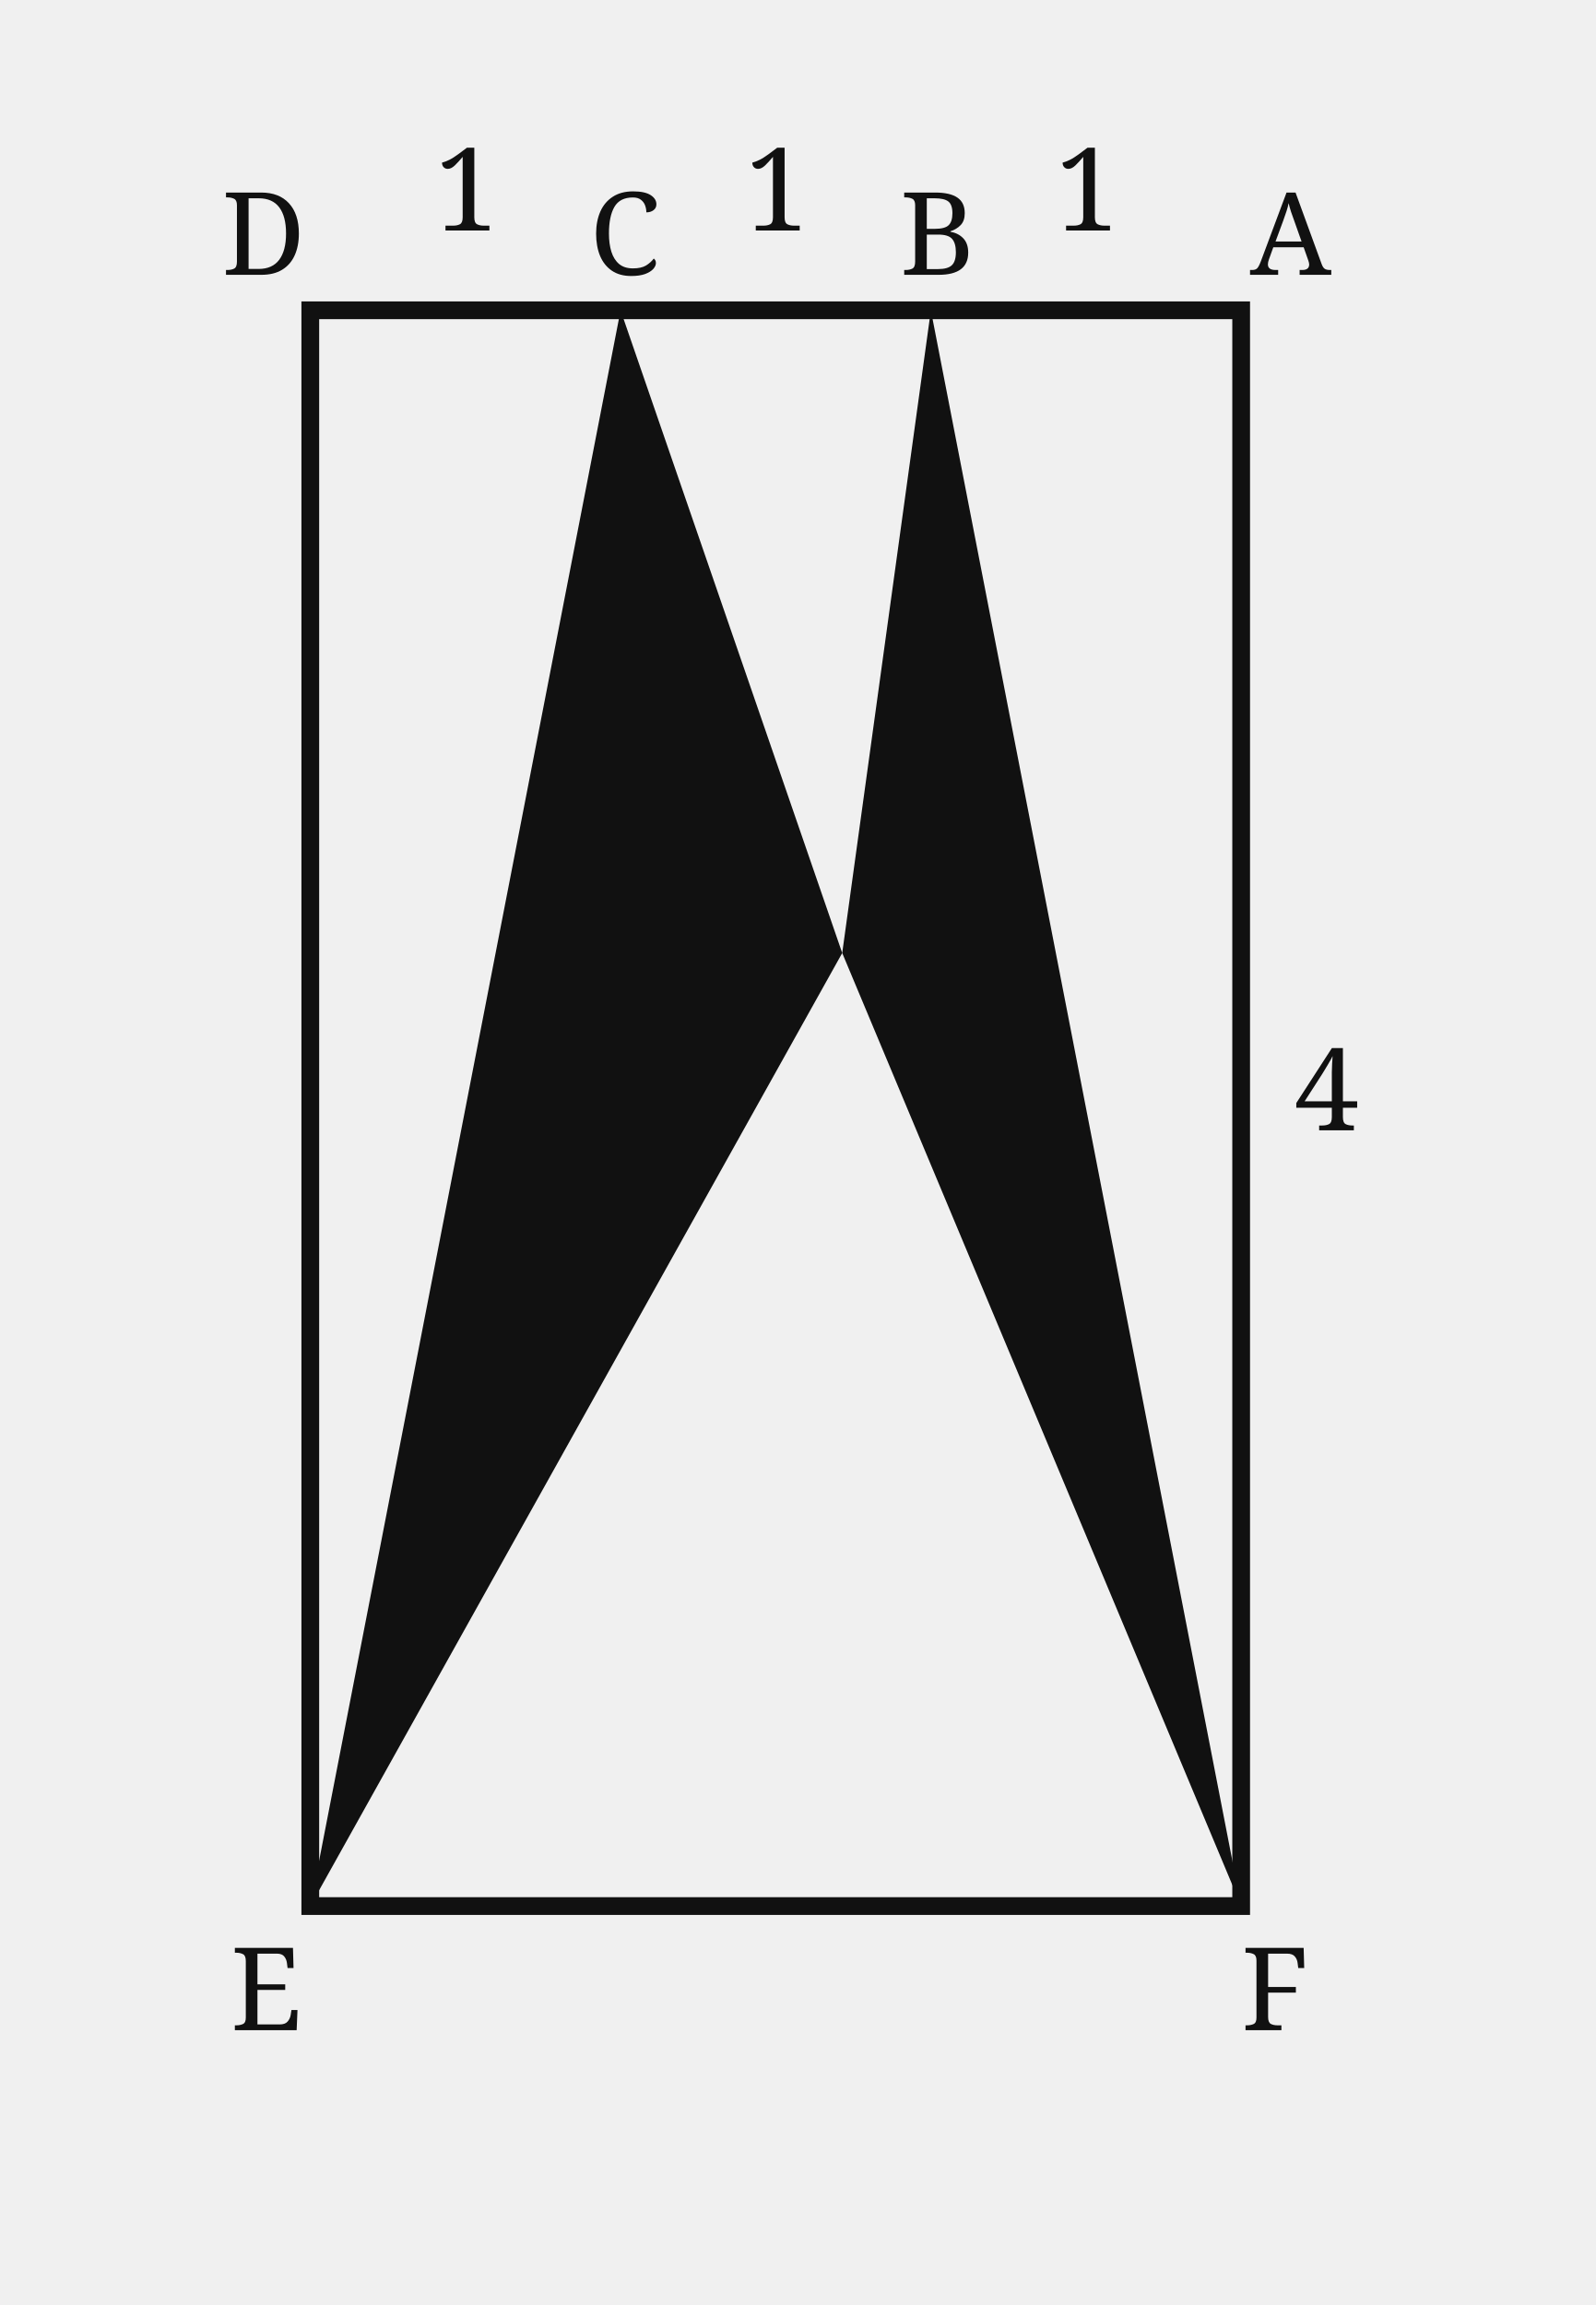
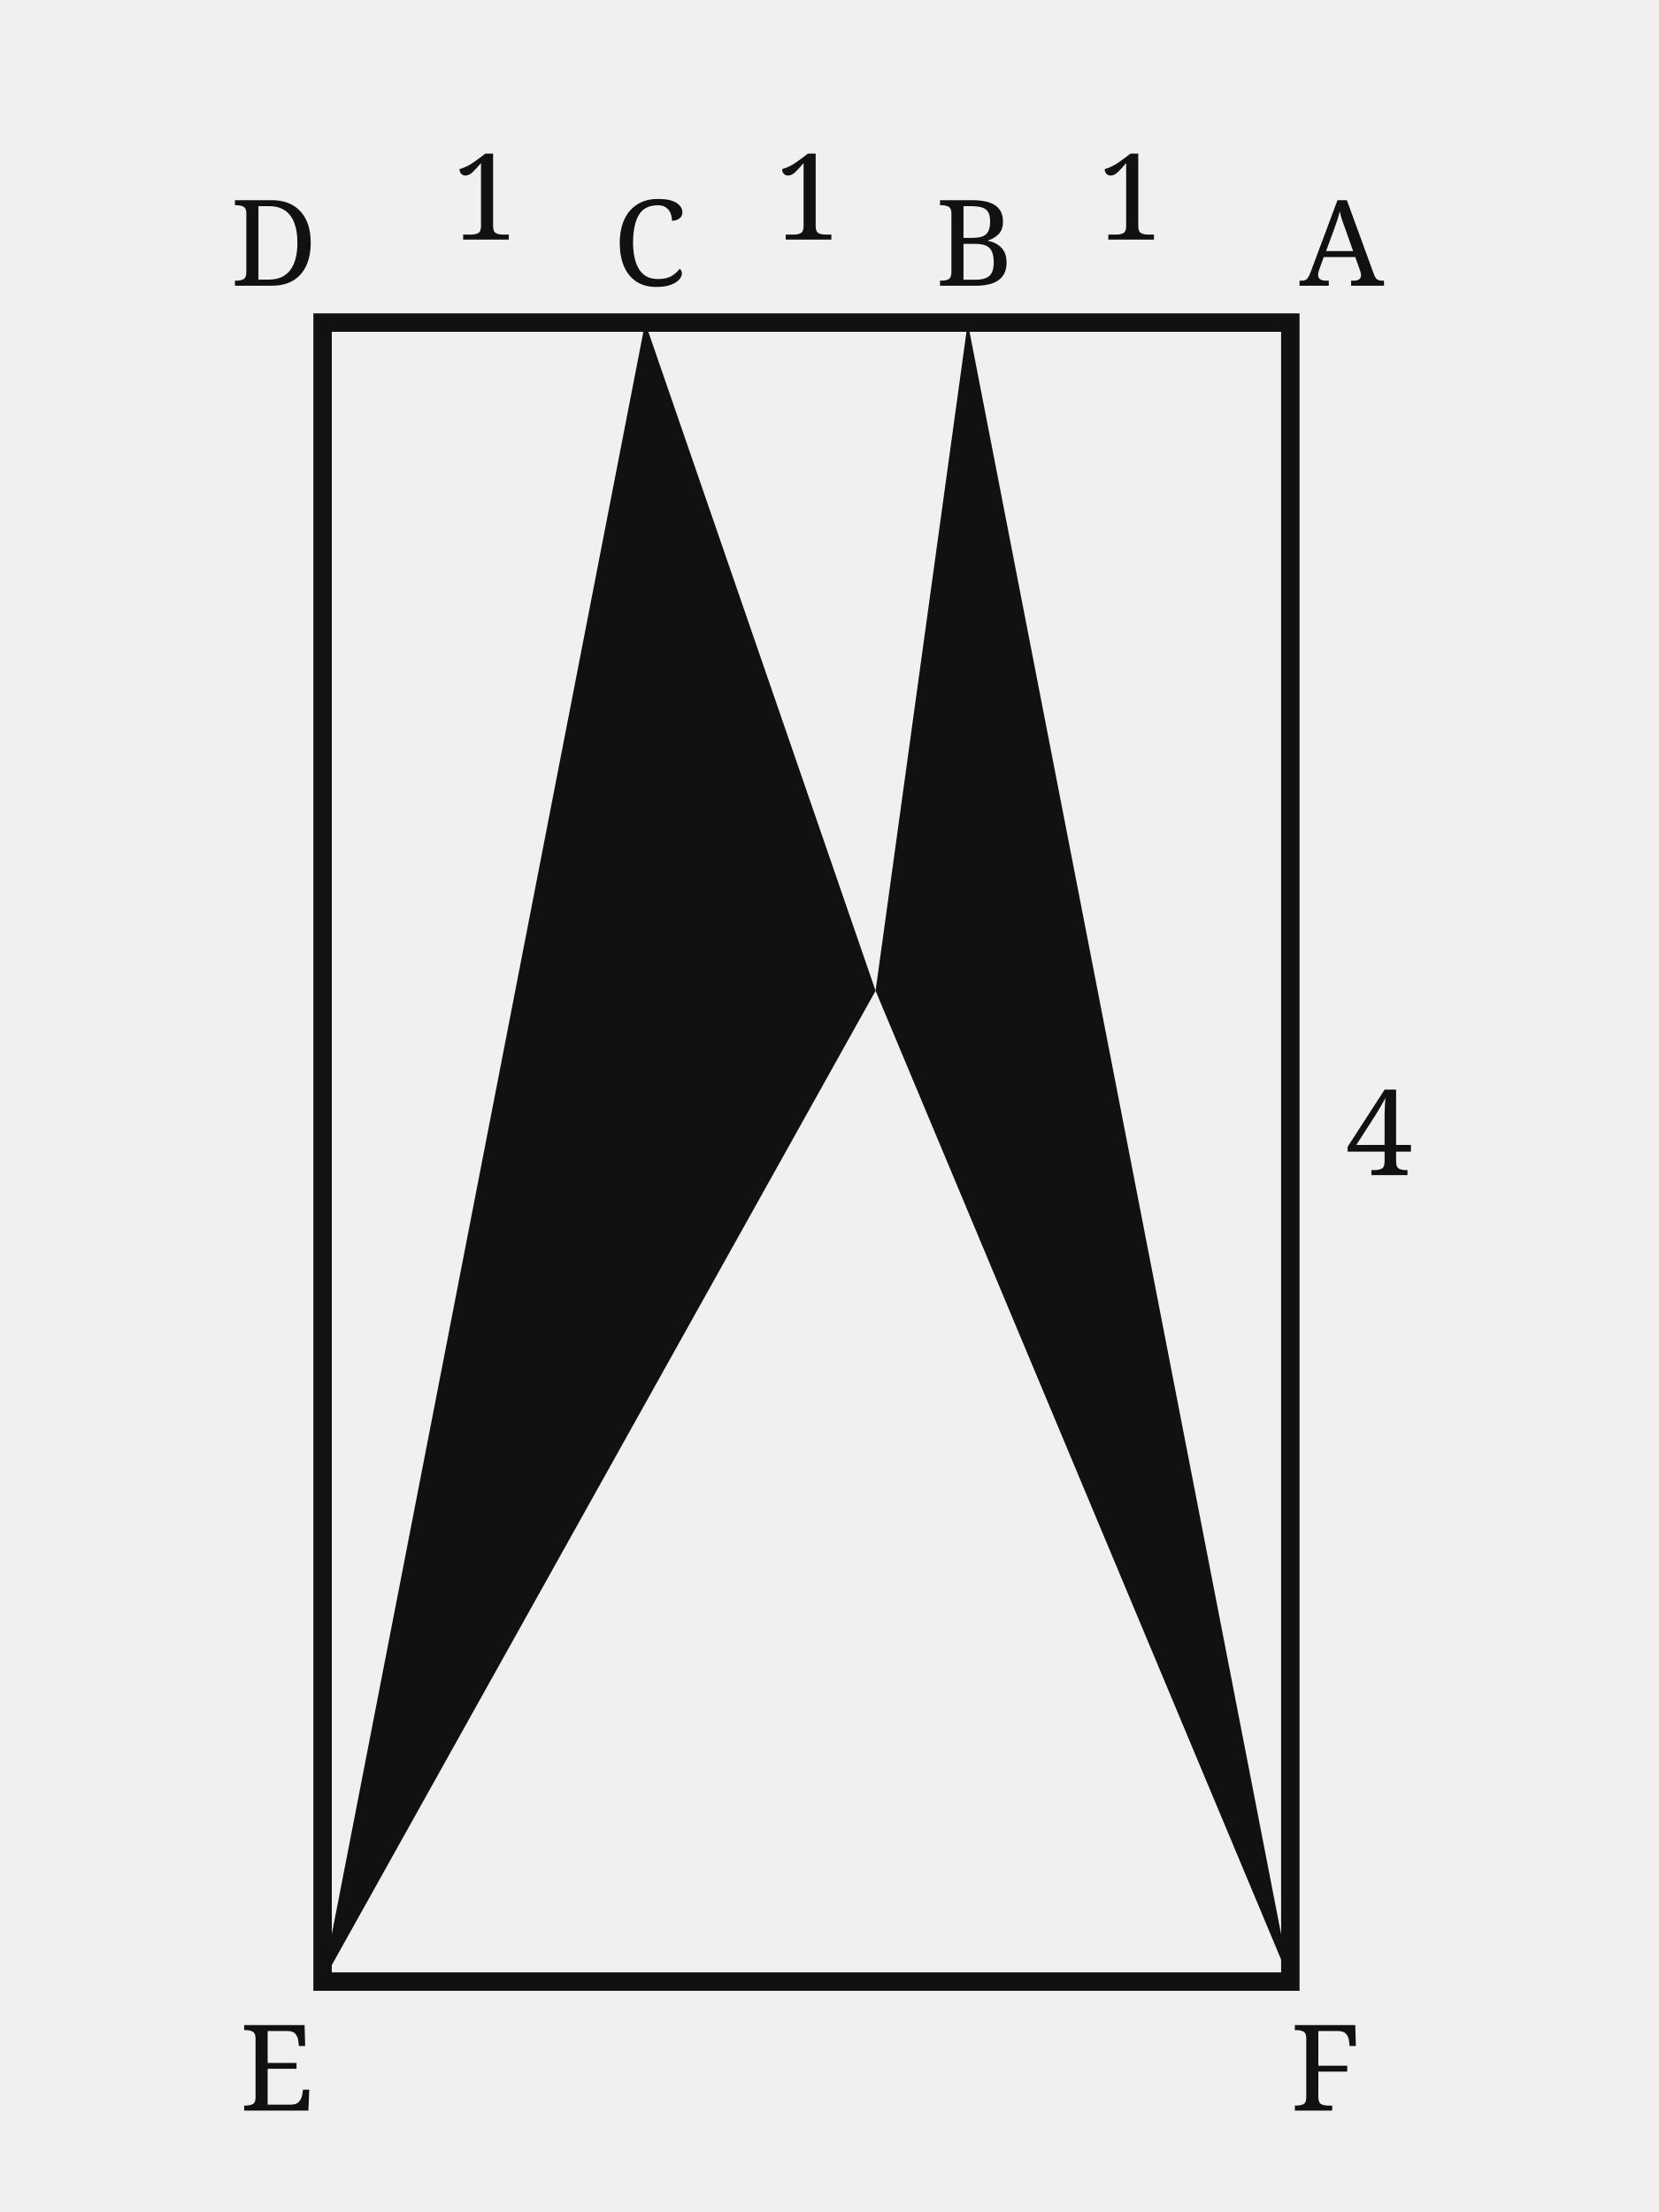
- <svg xmlns="http://www.w3.org/2000/svg" viewBox="0 0 360 520" role="img" aria-label="Bat wings shaded area in 3 by 4 rectangle">
-   <style>.edge{fill:none;stroke:#111;stroke-width:4}.wing{fill:#111;animation:wingPulse 3s infinite}.trap{fill:#93c5fd;fill-opacity:.16;stroke:#2563eb;stroke-width:3;stroke-dasharray:9 7;opacity:0;animation:showTrap 6s infinite}.white{fill:#fff;stroke:#ef4444;stroke-width:2;opacity:0;animation:showWhite 6s infinite}.label{font:26px Georgia,serif;fill:#111}.note{font:20px system-ui,sans-serif;fill:#1d4ed8;font-weight:700;opacity:0;animation:showEq 6s infinite}@keyframes wingPulse{0%,100%{fill:#111}45%,75%{fill:#334155}}@keyframes showTrap{0%,20%{opacity:0}30%,55%{opacity:1}70%,100%{opacity:.15}}@keyframes showWhite{0%,45%{opacity:0}55%,80%{opacity:1}100%{opacity:0}}@keyframes showEq{0%,55%{opacity:0}65%,95%{opacity:1}100%{opacity:0}}</style>
+ <svg xmlns="http://www.w3.org/2000/svg" viewBox="0 0 360 480" role="img" aria-label="Bat wings shaded area in 3 by 4 rectangle">
+   <style>.edge{fill:none;stroke:#111;stroke-width:4}.wing{fill:#111}.label{font:26px Georgia,serif;fill:#111}</style>
  <rect x="70" y="70" width="210" height="360" class="edge" />
  <polygon points="140,70 190,215 70,430" class="wing" />
  <polygon points="210,70 190,215 280,430" class="wing" />
-   <polygon points="140,70 210,70 280,430 70,430" class="trap" />
-   <polygon points="140,70 190,215 210,70" class="white" />
-   <polygon points="70,430 190,215 280,430" class="white" />
  <text x="50" y="62" class="label">D</text>
  <text x="133" y="62" class="label">C</text>
  <text x="203" y="62" class="label">B</text>
  <text x="282" y="62" class="label">A</text>
  <text x="52" y="458" class="label">E</text>
  <text x="280" y="458" class="label">F</text>
  <text x="98" y="52" class="label">1</text>
  <text x="168" y="52" class="label">1</text>
  <text x="238" y="52" class="label">1</text>
  <text x="292" y="255" class="label">4</text>
-   <text x="48" y="488" class="note">8 − 1/2 − 9/2 = 3</text>
</svg>
